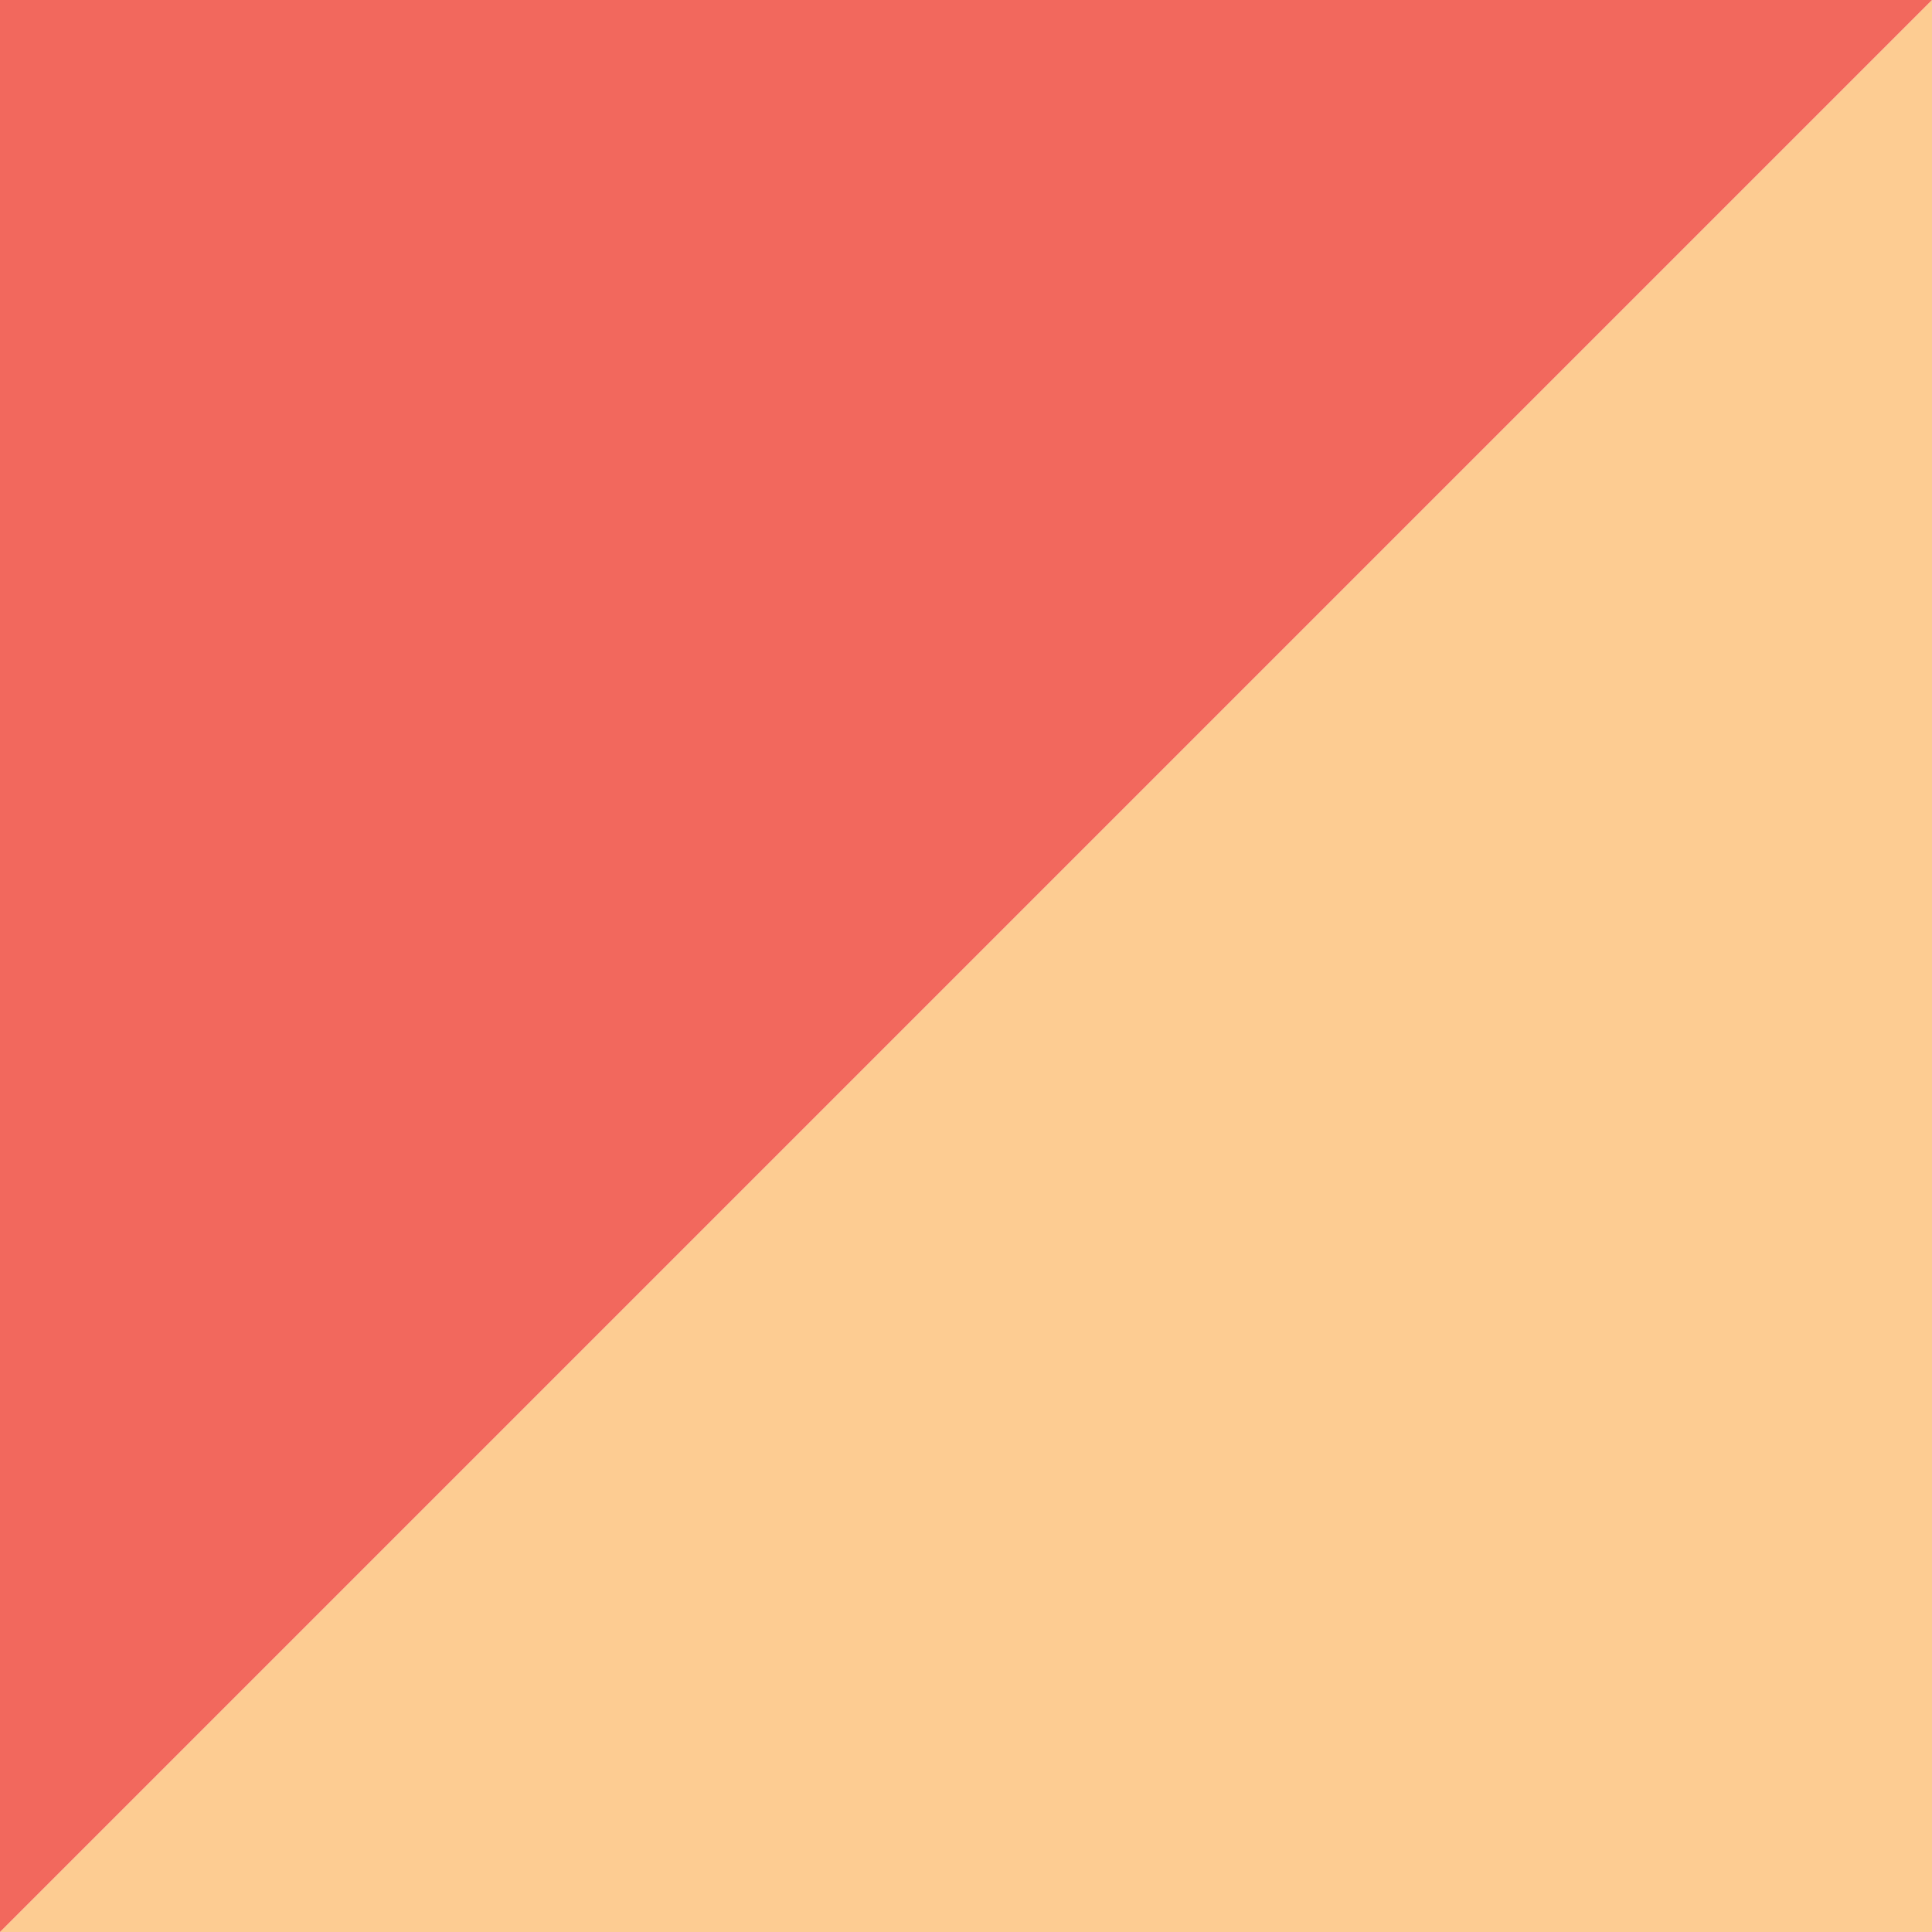
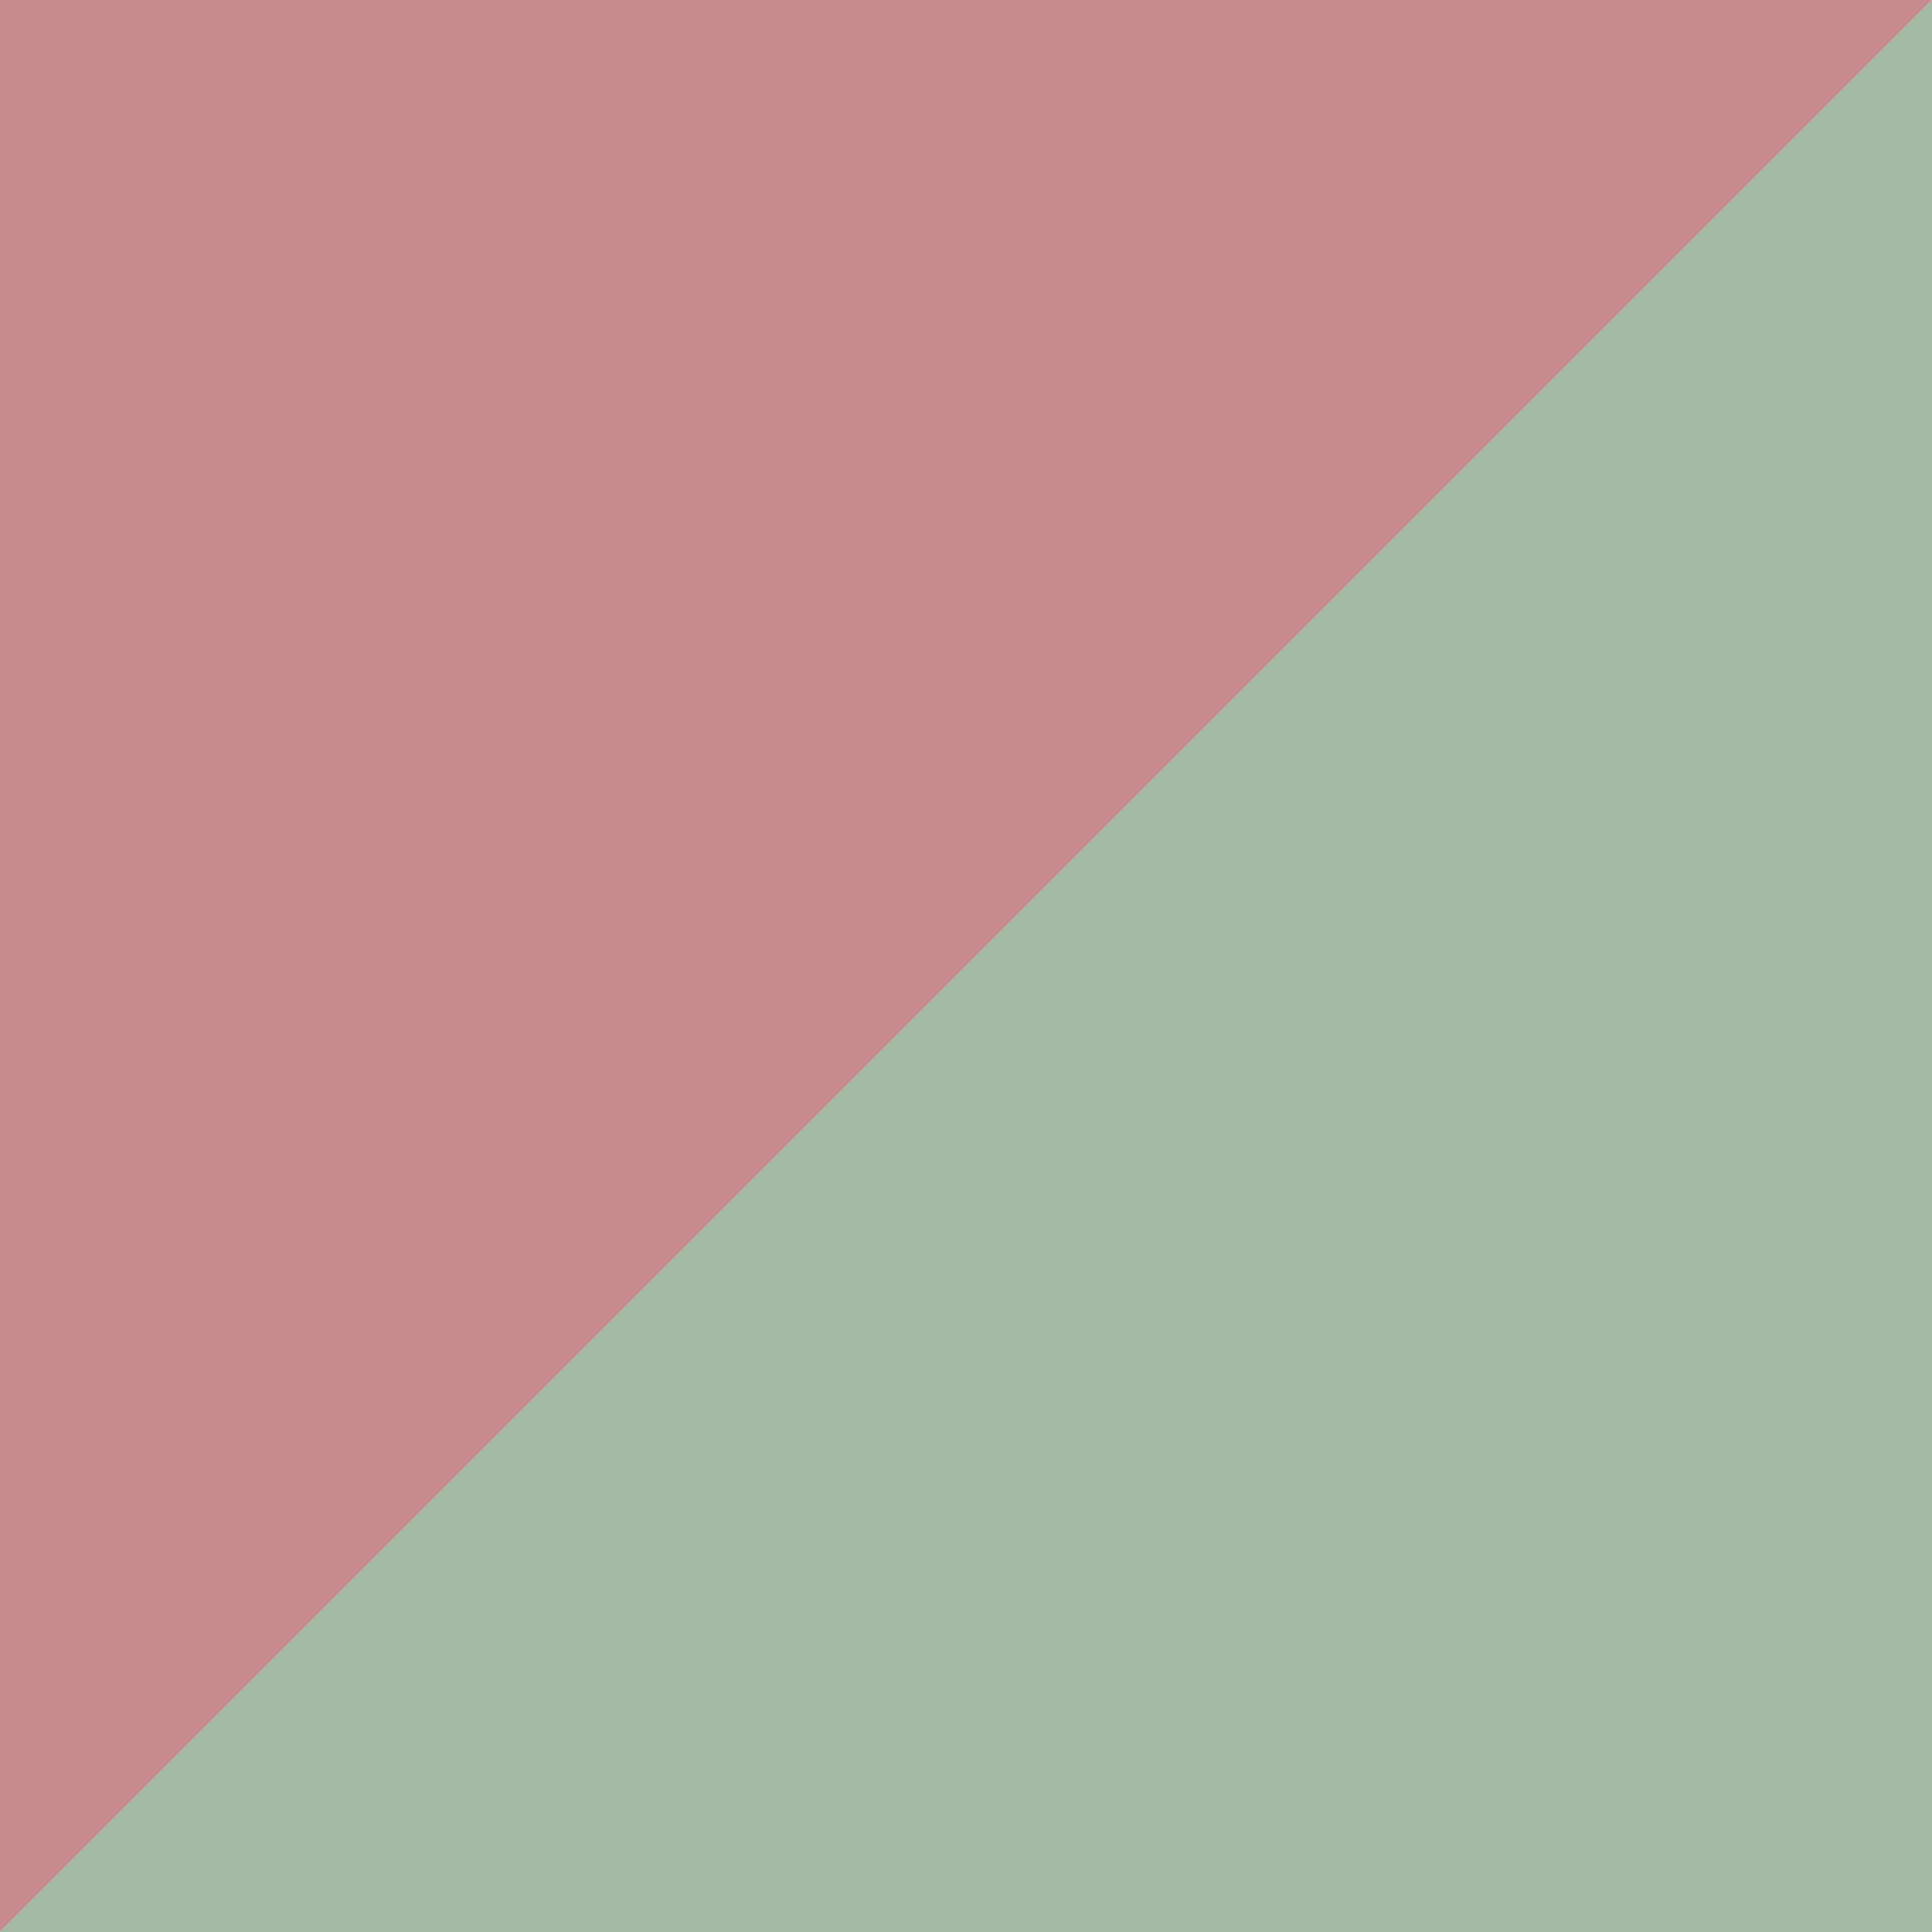
<svg xmlns="http://www.w3.org/2000/svg" width="200px" height="200px" viewBox="0 0 200 200" version="1.1">
  <defs />
  <g id="Calendar-Triangle" stroke="none" stroke-width="1" fill="none" fill-rule="evenodd">
    <g id="triangle" fill-rule="nonzero">
-       <polygon id="Triangle" fill="#FDCC92" points="200 0 200 200 0 200" />
-       <polygon id="Triangle-Copy" fill="#F2685D" points="200 0 0 0 0 200" />
+       <polygon id="Triangle" fill="#A5BAA5" points="200 0 200 200 0 200" />
+       <polygon id="Triangle-Copy" fill="#C78B8E" points="200 0 0 0 0 200" />
    </g>
  </g>
</svg>
